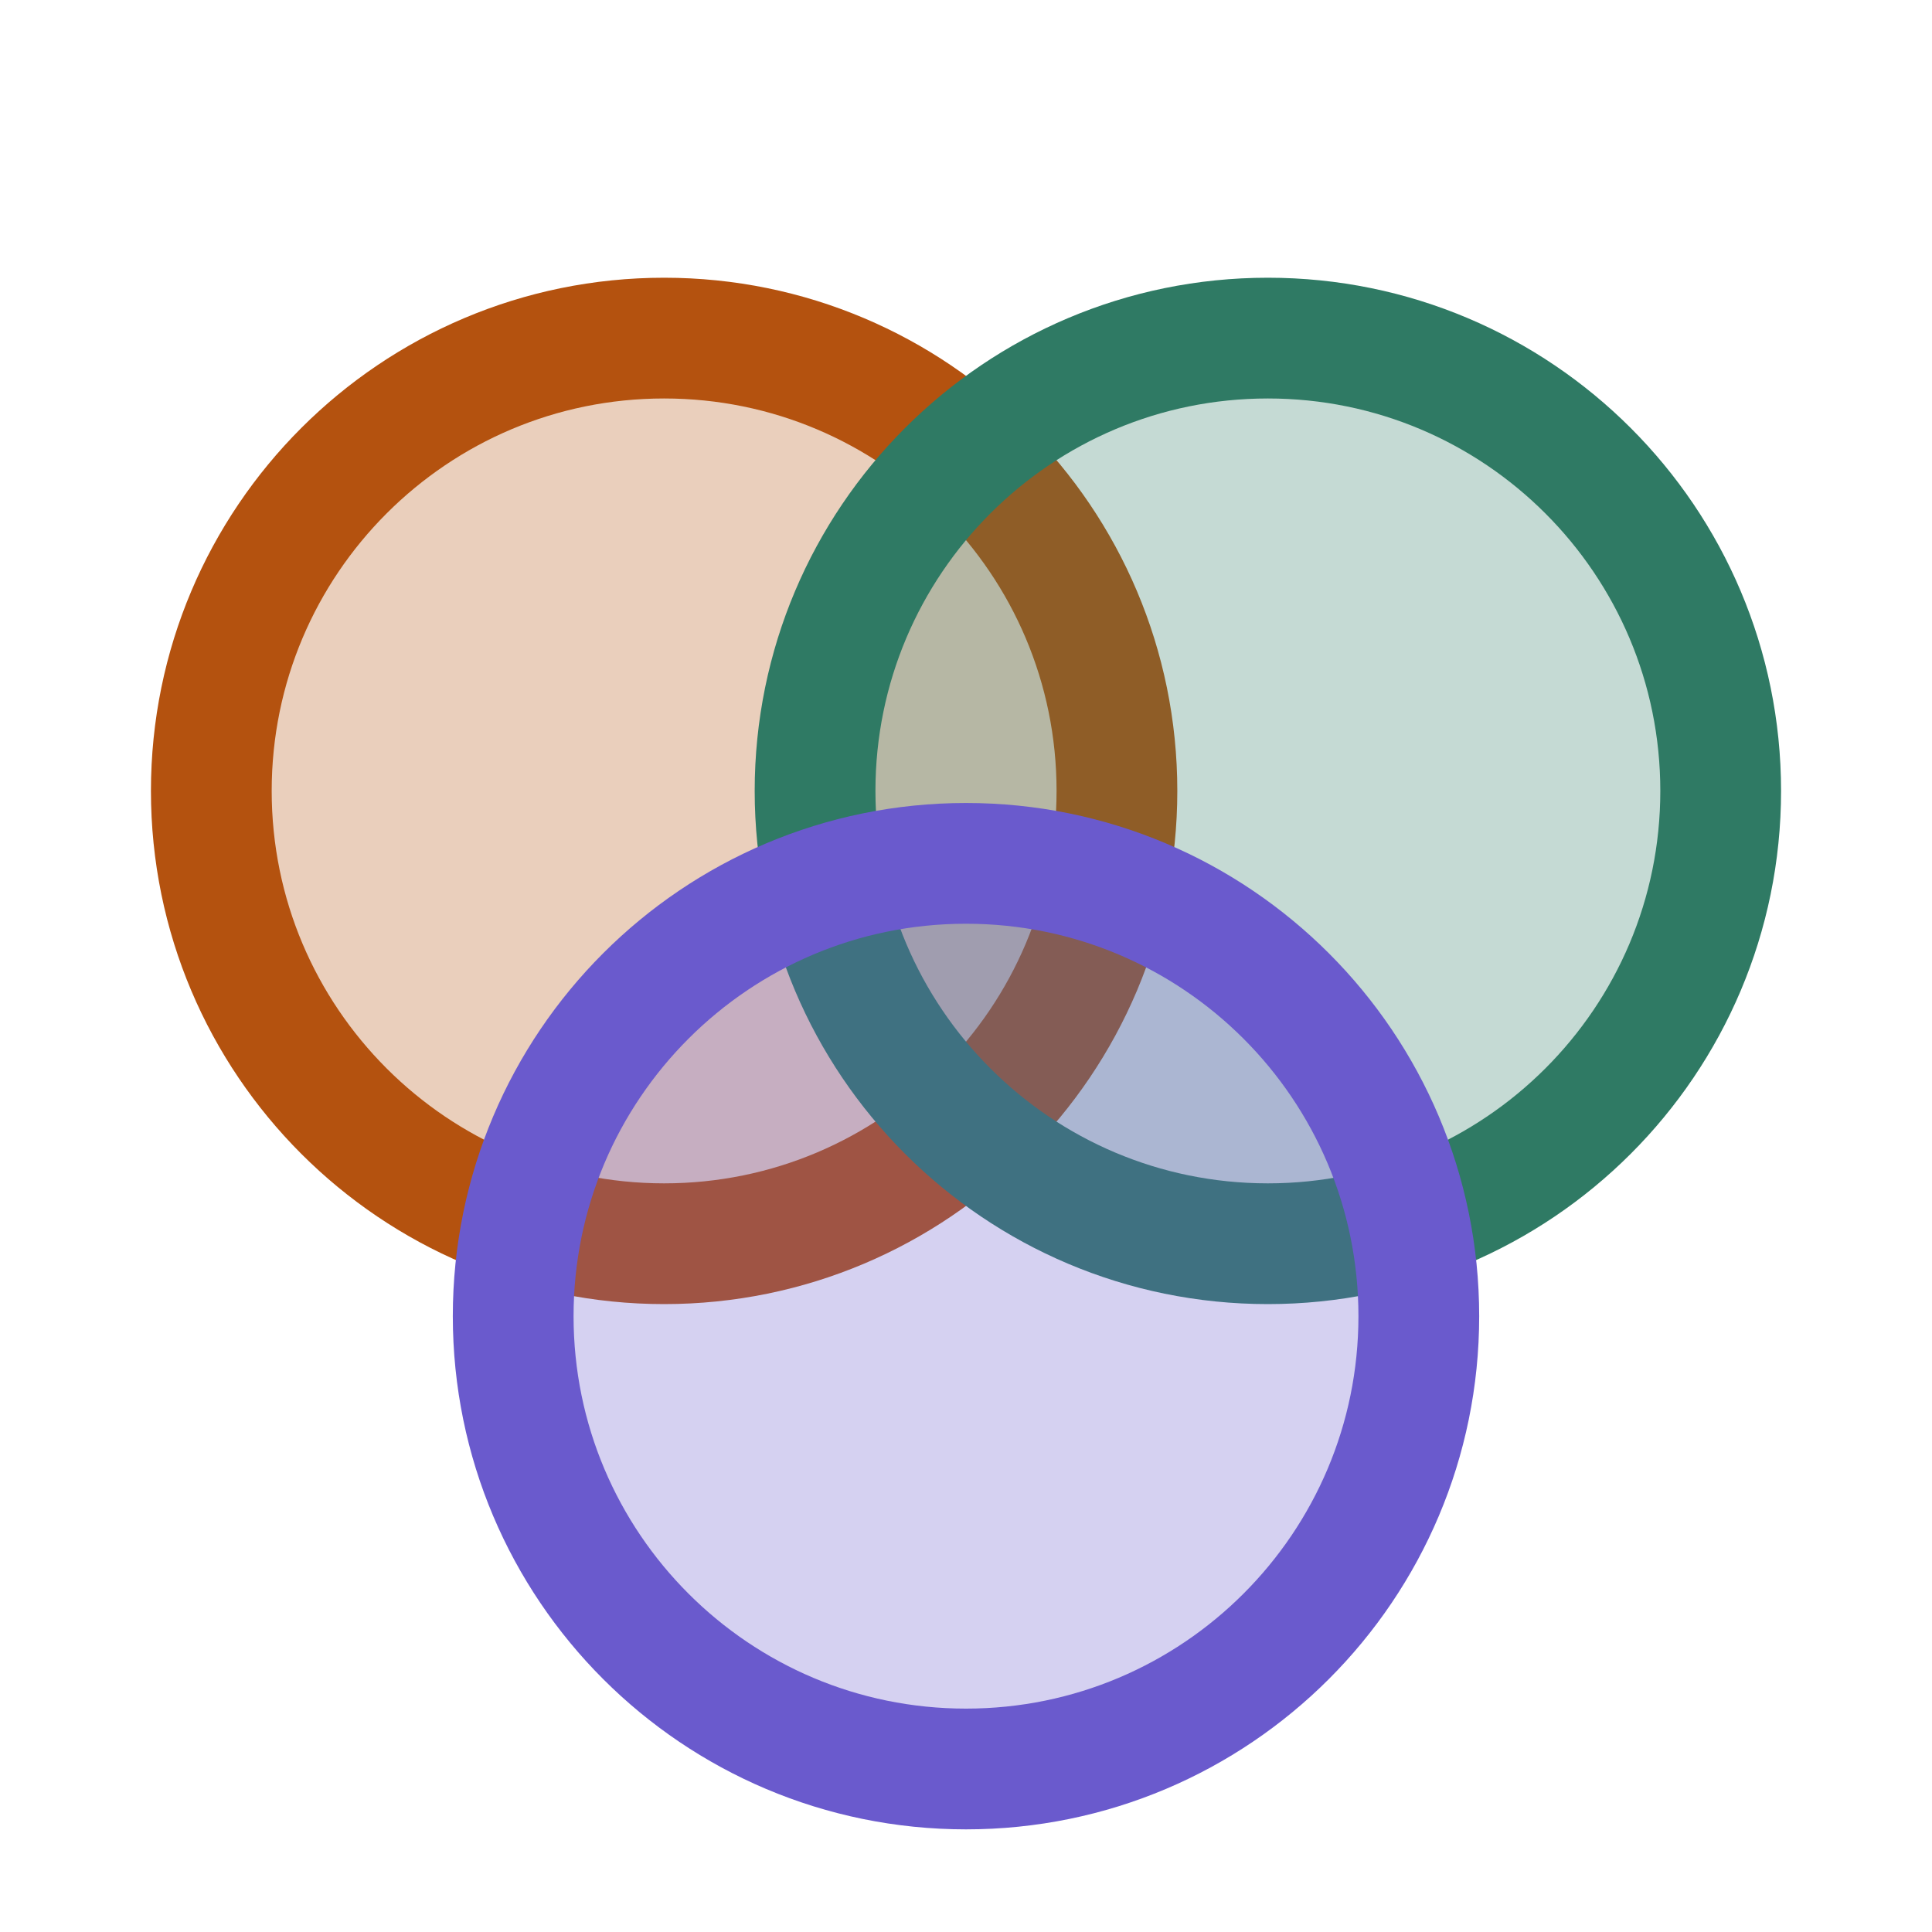
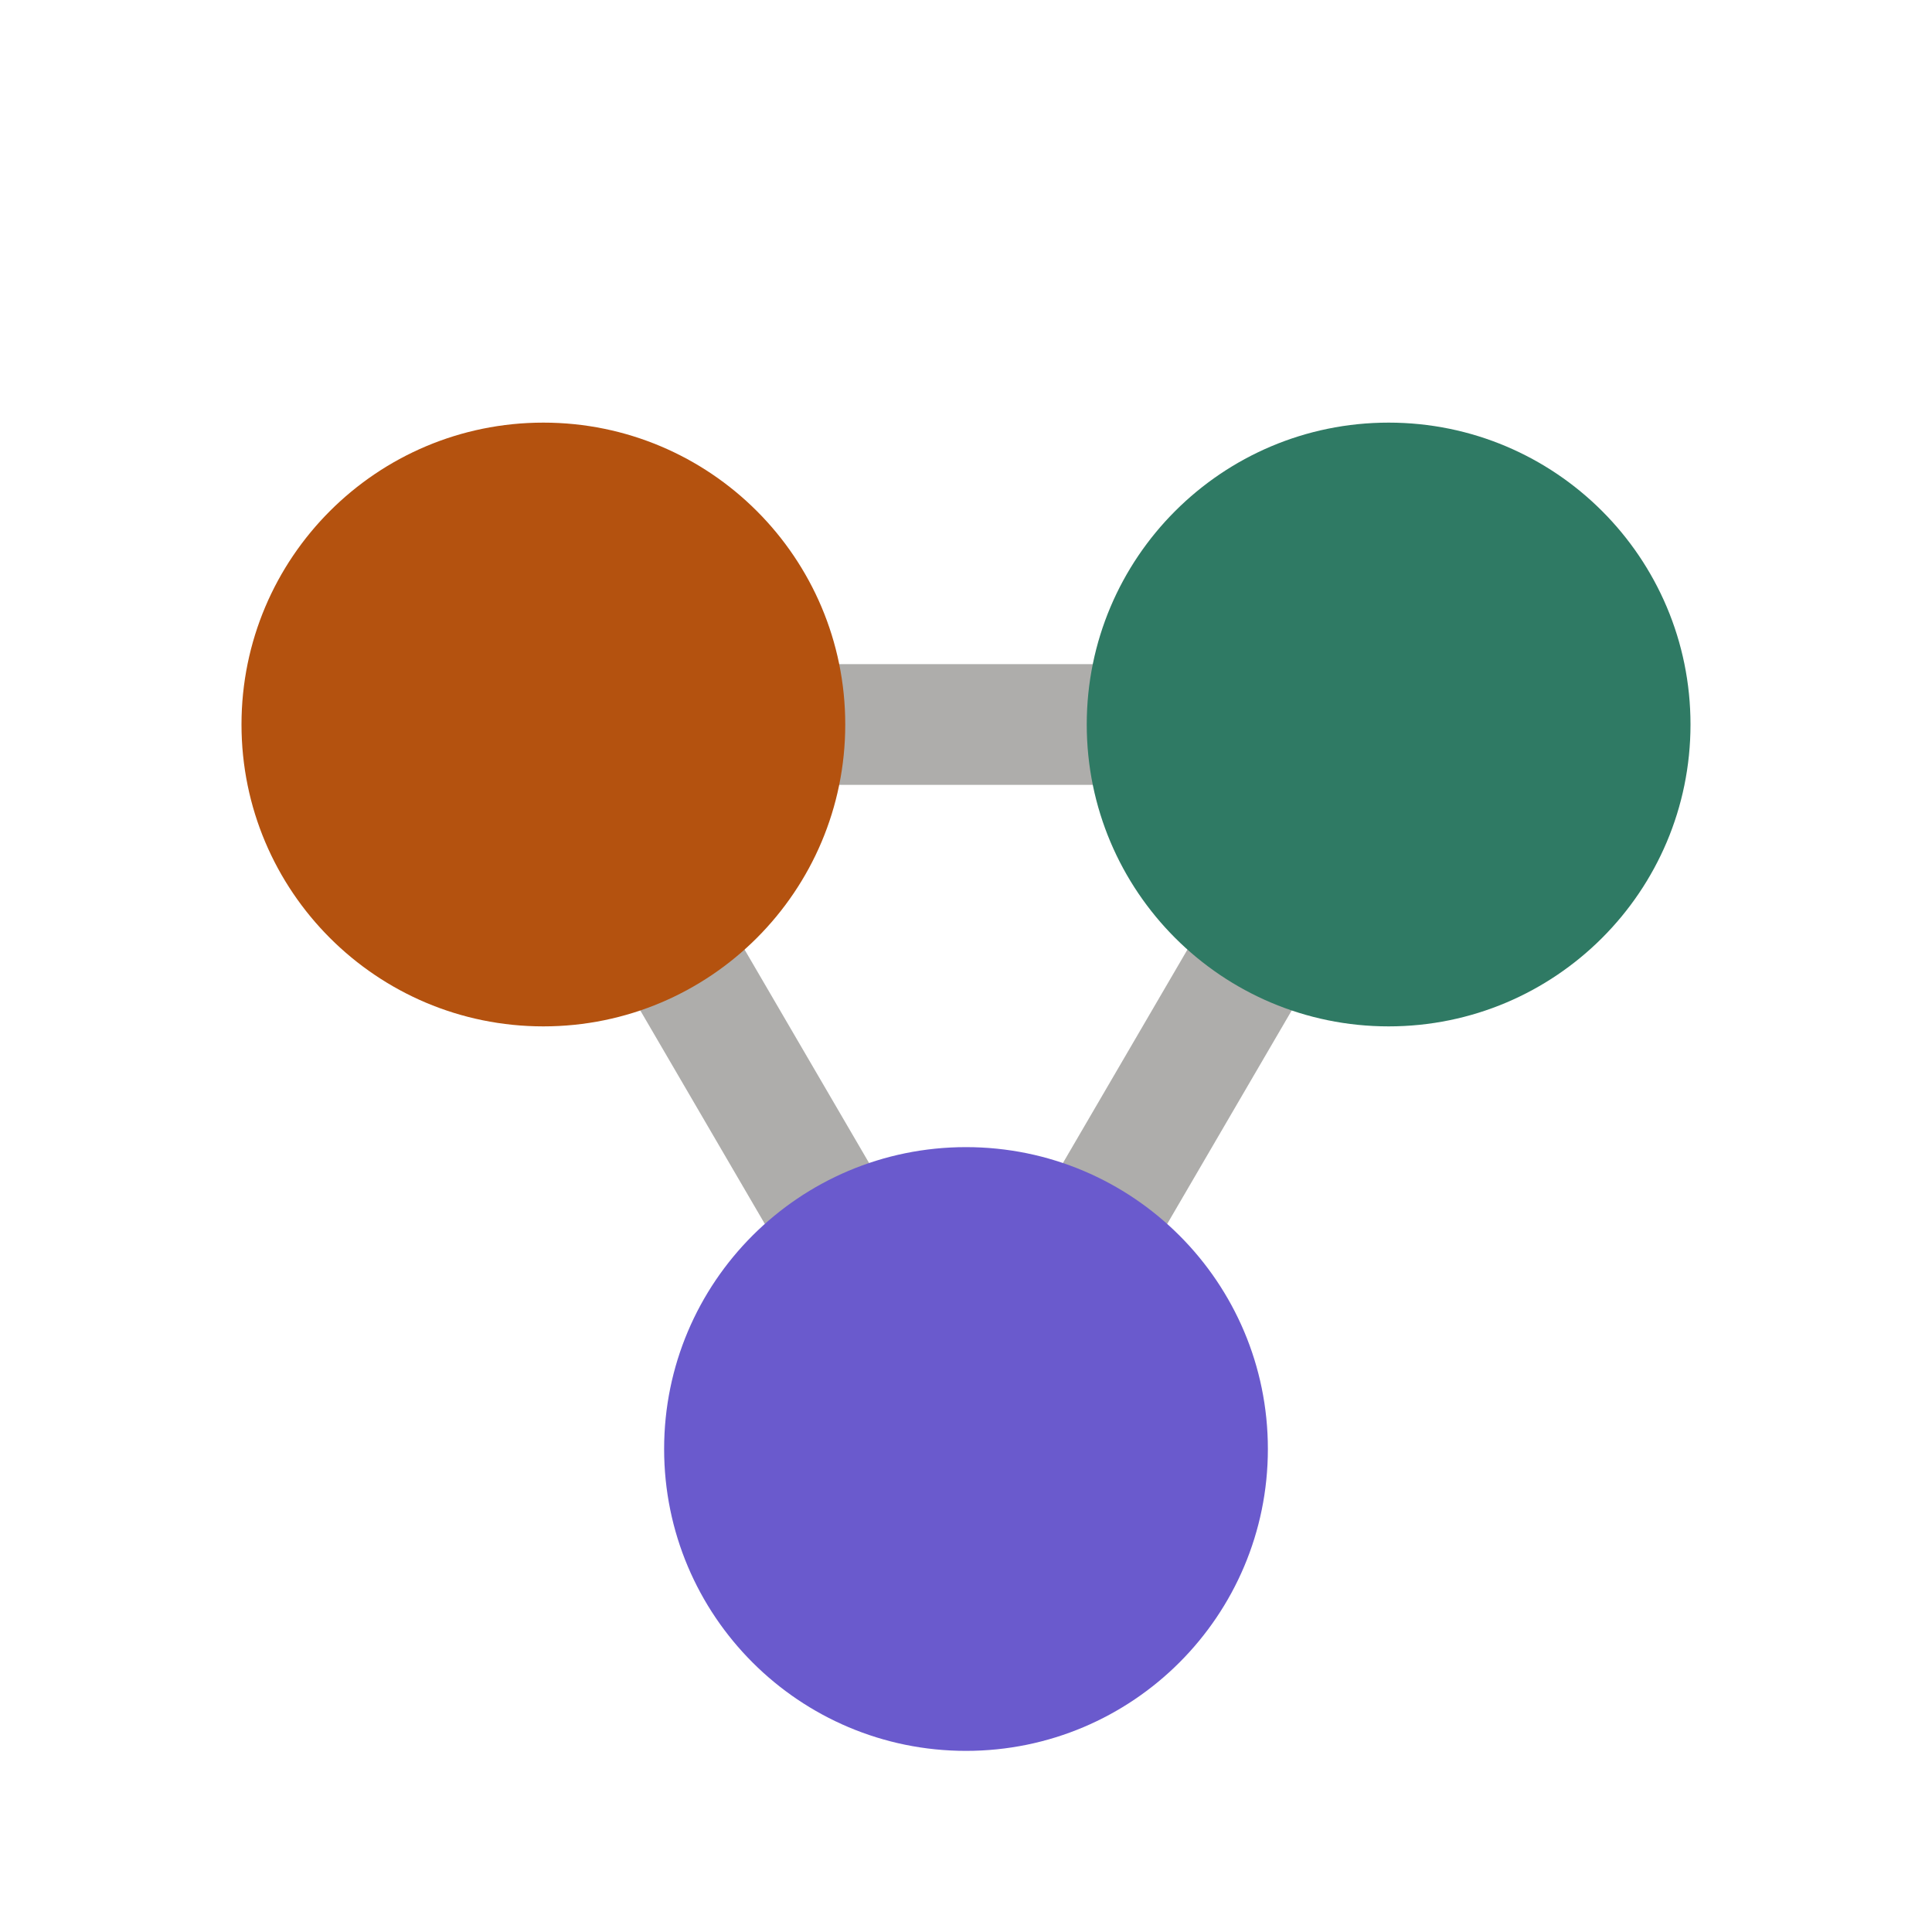
<svg xmlns="http://www.w3.org/2000/svg" viewBox="0 0 32 32">
-   <g fill-opacity=".28" stroke-width="2">
-     <circle cx="11" cy="13.1" r="7.5" fill="#b4520f" stroke="#b4520f" />
-     <circle cx="21" cy="13.1" r="7.5" fill="#2f7a64" stroke="#2f7a64" />
-     <circle cx="16" cy="21.8" r="7.5" fill="#6a5acd" stroke="#6a5acd" />
+   <g stroke="#6b6a66" stroke-width="2" stroke-linecap="round" opacity=".55">
+     <line x1="9" y1="12" x2="23" y2="12" />
+     <line x1="9" y1="12" x2="16" y2="24" />
+     <line x1="23" y1="12" x2="16" y2="24" />
  </g>
+   <circle cx="9" cy="12" r="5" fill="#b4520f" />
+   <circle cx="23" cy="12" r="5" fill="#2f7a64" />
+   <circle cx="16" cy="24" r="5" fill="#6a5acd" />
</svg>
